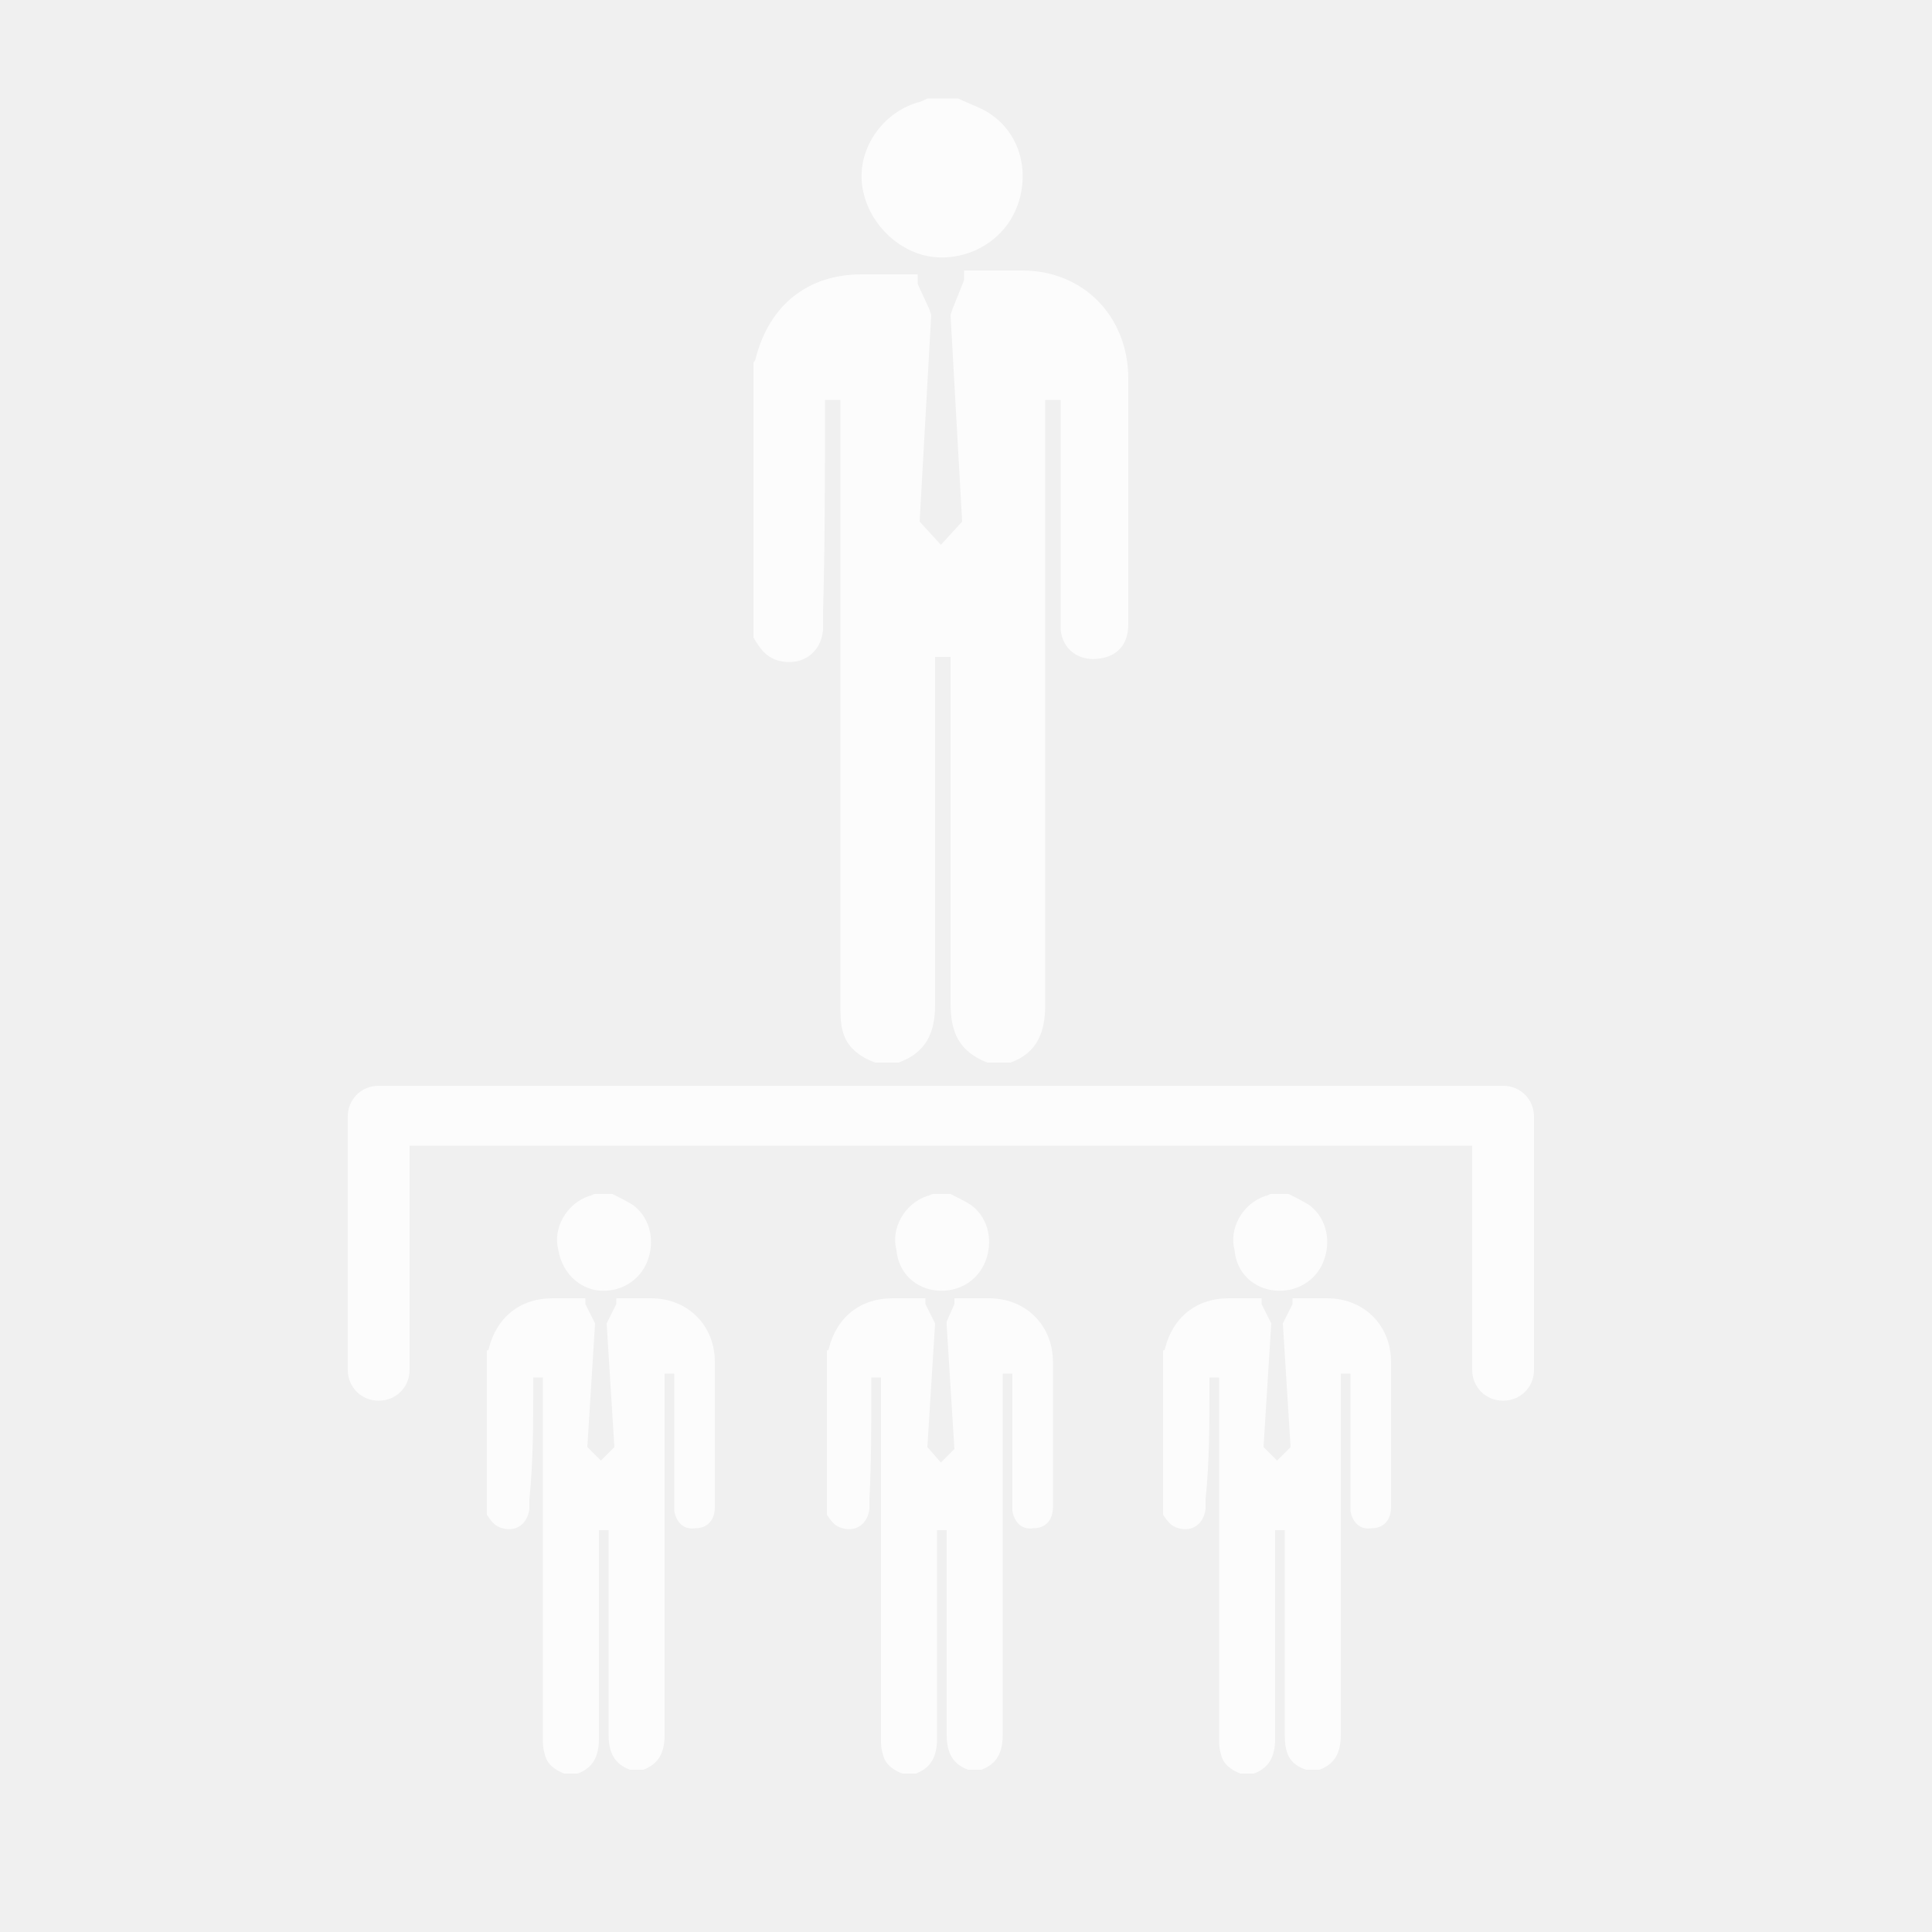
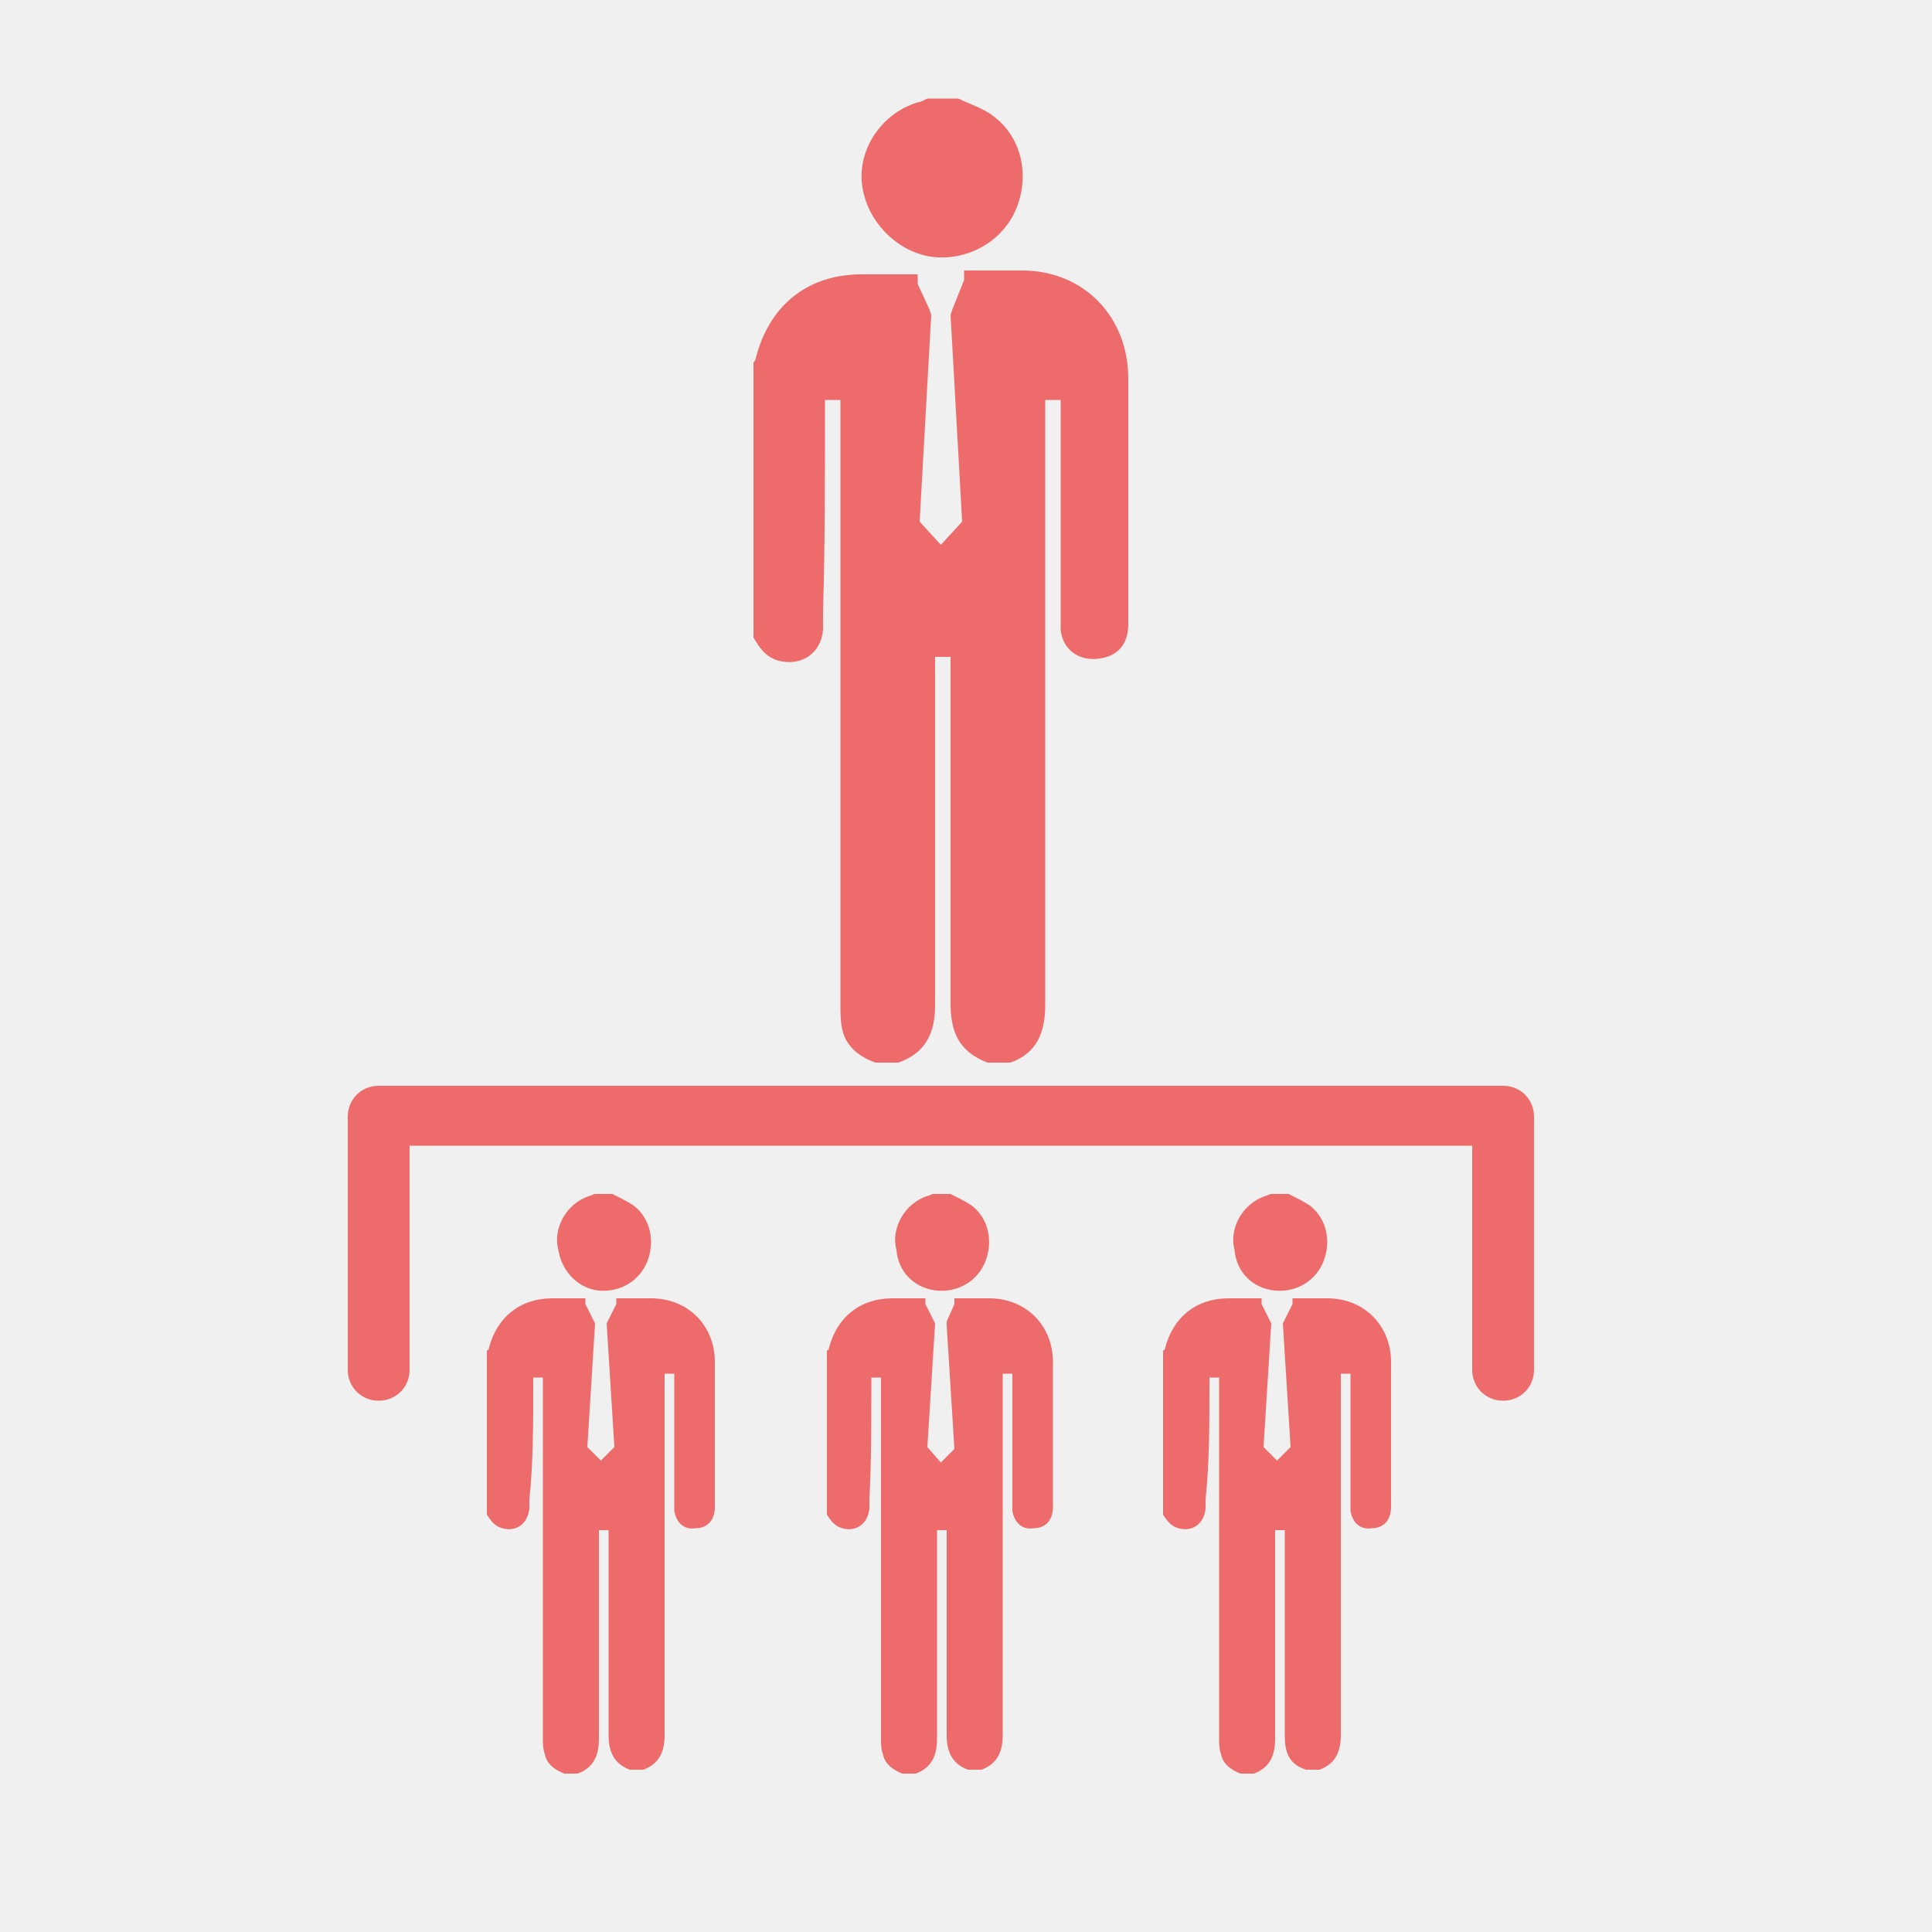
<svg xmlns="http://www.w3.org/2000/svg" version="1.1" id="Слой_1" x="0px" y="0px" viewBox="0 0 100 100" style="enable-background:new 0 0 100 100;" xml:space="preserve">
  <style type="text/css">
	.st0{opacity:0.8;}
- 	.st1{fill:#FFFFFF;}
+ 	.st1{fill:#ec4a4a;}
</style>
  <g class="st0">
    <g>
      <g>
        <path class="st1" d="M27.6,71.7c0-0.1,0-0.3,0-0.4c0.2,0,0.3,0,0.5,0c0,0.2,0,0.3,0,0.5c0,6.1,0,12.1,0,18.2c0,0.3,0,0.5,0.1,0.8     c0.1,0.5,0.5,0.8,1,1c0.2,0,0.5,0,0.7,0c0.8-0.3,1.1-0.9,1.1-1.8c0-3.4,0-6.9,0-10.3c0-0.1,0-0.3,0-0.5c0.2,0,0.3,0,0.5,0     c0,0.2,0,0.3,0,0.4c0,3.4,0,6.8,0,10.2c0,0.9,0.3,1.5,1.1,1.8c0.2,0,0.5,0,0.7,0c0.8-0.3,1.1-0.9,1.1-1.8c0-6.1,0-12.1,0-18.2     c0-0.2,0-0.3,0-0.5c0.2,0,0.3,0,0.5,0c0,0.2,0,0.3,0,0.4c0,2.1,0,4.1,0,6.2c0,0.2,0,0.3,0,0.5c0.1,0.6,0.5,1,1.1,0.9     c0.6,0,1-0.4,1-1.1c0-1.7,0-3.4,0-5.1c0-0.8,0-1.6,0-2.4c0-1.9-1.4-3.3-3.3-3.3c-0.6,0-1.2,0-1.8,0v0.3l-0.4,0.8l-0.1,0.2     l0.4,6.4l-0.7,0.7l0,0l0,0l-0.7-0.7l0.4-6.4l-0.1-0.2l-0.4-0.8v-0.3c-0.6,0-1.1,0-1.7,0c-1.7,0-2.9,1-3.3,2.6c0,0,0,0.1-0.1,0.1     c0,2.8,0,5.6,0,8.5c0.2,0.3,0.4,0.6,0.8,0.7c0.7,0.2,1.3-0.2,1.4-1c0-0.2,0-0.3,0-0.5C27.6,75.7,27.6,73.7,27.6,71.7z" />
        <path class="st1" d="M31,66.8c1.1,0.1,2.1-0.5,2.5-1.5c0.4-1,0.2-2.2-0.7-2.9c-0.3-0.2-0.7-0.4-1.1-0.6c-0.3,0-0.6,0-0.9,0     c-0.1,0-0.2,0.1-0.3,0.1c-1.2,0.4-1.9,1.7-1.6,2.8C29.1,65.9,30,66.7,31,66.8z" />
      </g>
      <g>
        <path class="st1" d="M45.1,71.7c0-0.1,0-0.3,0-0.4c0.2,0,0.3,0,0.5,0c0,0.2,0,0.3,0,0.5c0,6.1,0,12.1,0,18.2c0,0.3,0,0.5,0.1,0.8     c0.1,0.5,0.5,0.8,1,1c0.2,0,0.5,0,0.7,0c0.8-0.3,1.1-0.9,1.1-1.8c0-3.4,0-6.9,0-10.3c0-0.1,0-0.3,0-0.5c0.2,0,0.3,0,0.5,0     c0,0.2,0,0.3,0,0.4c0,3.4,0,6.8,0,10.2c0,0.9,0.3,1.5,1.1,1.8c0.2,0,0.5,0,0.7,0c0.8-0.3,1.1-0.9,1.1-1.8c0-6.1,0-12.1,0-18.2     c0-0.2,0-0.3,0-0.5c0.2,0,0.3,0,0.5,0c0,0.2,0,0.3,0,0.4c0,2.1,0,4.1,0,6.2c0,0.2,0,0.3,0,0.5c0.1,0.6,0.5,1,1.1,0.9     c0.6,0,1-0.4,1-1.1c0-1.7,0-3.4,0-5.1c0-0.8,0-1.6,0-2.4c0-1.9-1.4-3.3-3.3-3.3c-0.6,0-1.2,0-1.8,0v0.3L49,68.4L49,68.6l0.4,6.4     l-0.7,0.7l0,0l0,0L48,74.9l0.4-6.4l-0.1-0.2l-0.4-0.8v-0.3c-0.6,0-1.1,0-1.7,0c-1.7,0-2.9,1-3.3,2.6c0,0,0,0.1-0.1,0.1     c0,2.8,0,5.6,0,8.5c0.2,0.3,0.4,0.6,0.8,0.7c0.7,0.2,1.3-0.2,1.4-1c0-0.2,0-0.3,0-0.5C45.1,75.7,45.1,73.7,45.1,71.7z" />
        <path class="st1" d="M48.5,66.8c1.1,0.1,2.1-0.5,2.5-1.5c0.4-1,0.2-2.2-0.7-2.9c-0.3-0.2-0.7-0.4-1.1-0.6c-0.3,0-0.6,0-0.9,0     c-0.1,0-0.2,0.1-0.3,0.1c-1.2,0.4-1.9,1.7-1.6,2.8C46.5,65.9,47.4,66.7,48.5,66.8z" />
      </g>
      <g>
        <path class="st1" d="M62.6,71.7c0-0.1,0-0.3,0-0.4c0.2,0,0.3,0,0.5,0c0,0.2,0,0.3,0,0.5c0,6.1,0,12.1,0,18.2c0,0.3,0,0.5,0.1,0.8     c0.1,0.5,0.5,0.8,1,1c0.2,0,0.5,0,0.7,0c0.8-0.3,1.1-0.9,1.1-1.8c0-3.4,0-6.9,0-10.3c0-0.1,0-0.3,0-0.5c0.2,0,0.3,0,0.5,0     c0,0.2,0,0.3,0,0.4c0,3.4,0,6.8,0,10.2c0,0.9,0.2,1.5,1.1,1.8c0.2,0,0.5,0,0.7,0c0.8-0.3,1.1-0.9,1.1-1.8c0-6.1,0-12.1,0-18.2     c0-0.2,0-0.3,0-0.5c0.2,0,0.3,0,0.5,0c0,0.2,0,0.3,0,0.4c0,2.1,0,4.1,0,6.2c0,0.2,0,0.3,0,0.5c0.1,0.6,0.5,1,1.1,0.9     c0.6,0,1-0.4,1-1.1c0-1.7,0-3.4,0-5.1c0-0.8,0-1.6,0-2.4c0-1.9-1.4-3.3-3.3-3.3c-0.6,0-1.2,0-1.8,0v0.3l-0.4,0.8l-0.1,0.2     l0.4,6.4l-0.7,0.7l0,0l0,0l-0.7-0.7l0.4-6.4l-0.1-0.2l-0.4-0.8v-0.3c-0.6,0-1.1,0-1.7,0c-1.7,0-2.9,1-3.3,2.6c0,0,0,0.1-0.1,0.1     c0,2.8,0,5.6,0,8.5c0.2,0.3,0.4,0.6,0.8,0.7c0.7,0.2,1.3-0.2,1.4-1c0-0.2,0-0.3,0-0.5C62.6,75.7,62.6,73.7,62.6,71.7z" />
        <path class="st1" d="M66,66.8c1.1,0.1,2.1-0.5,2.5-1.5c0.4-1,0.2-2.2-0.7-2.9c-0.3-0.2-0.7-0.4-1.1-0.6c-0.3,0-0.6,0-0.9,0     c-0.1,0-0.2,0.1-0.3,0.1c-1.2,0.4-1.9,1.7-1.6,2.8C64,65.9,64.9,66.7,66,66.8z" />
      </g>
    </g>
    <g>
      <path class="st1" d="M42.7,21.4c0-0.2,0-0.4,0-0.7c0.3,0,0.5,0,0.8,0c0,0.3,0,0.5,0,0.8c0,10.2,0,20.3,0,30.5c0,0.4,0,0.9,0.1,1.3    c0.2,0.9,0.9,1.4,1.7,1.7c0.4,0,0.8,0,1.2,0c1.4-0.5,1.9-1.5,1.9-3c0-5.7,0-11.5,0-17.2c0-0.2,0-0.5,0-0.8c0.3,0,0.5,0,0.8,0    c0,0.3,0,0.5,0,0.7c0,5.7,0,11.4,0,17.2c0,1.5,0.4,2.5,1.9,3.1c0.4,0,0.8,0,1.2,0c1.4-0.5,1.8-1.6,1.8-3c0-10.2,0-20.3,0-30.5    c0-0.3,0-0.5,0-0.8c0.3,0,0.5,0,0.8,0c0,0.3,0,0.5,0,0.7c0,3.4,0,6.9,0,10.3c0,0.3,0,0.6,0,0.9c0.1,1,0.9,1.6,1.9,1.5    c1-0.1,1.6-0.7,1.6-1.8c0-2.9,0-5.7,0-8.6c0-1.4,0-2.7,0-4.1c0-3.2-2.3-5.6-5.5-5.6c-1,0-2,0-3,0v0.5L49.3,16l-0.1,0.3l0.6,10.7    l-1.1,1.2l0,0l0,0l-1.1-1.2l0.6-10.7L48.1,16l-0.6-1.3v-0.5c-1,0-1.9,0-2.9,0c-2.8,0-4.8,1.6-5.5,4.4c0,0.1-0.1,0.1-0.1,0.2    c0,4.7,0,9.5,0,14.2c0.3,0.5,0.6,1,1.3,1.2c1.2,0.3,2.2-0.4,2.3-1.6c0-0.3,0-0.6,0-0.9C42.7,28.2,42.7,24.8,42.7,21.4z" />
      <path class="st1" d="M48.3,13.3c1.8,0.2,3.6-0.8,4.3-2.5c0.7-1.7,0.3-3.7-1.2-4.8c-0.5-0.4-1.2-0.6-1.8-0.9c-0.5,0-1.1,0-1.6,0    c-0.2,0.1-0.4,0.2-0.5,0.2C45.5,5.9,44.2,8,44.7,10C45.1,11.7,46.6,13.1,48.3,13.3z" />
    </g>
    <path class="st1" d="M77.8,72.5c-0.9,0-1.6-0.7-1.6-1.6V59.3H21.2v11.6c0,0.9-0.7,1.6-1.6,1.6c-0.9,0-1.6-0.7-1.6-1.6V57.8   c0-0.9,0.7-1.6,1.6-1.6h58.2c0.9,0,1.6,0.7,1.6,1.6v13.1C79.4,71.8,78.7,72.5,77.8,72.5z" />
  </g>
</svg>
